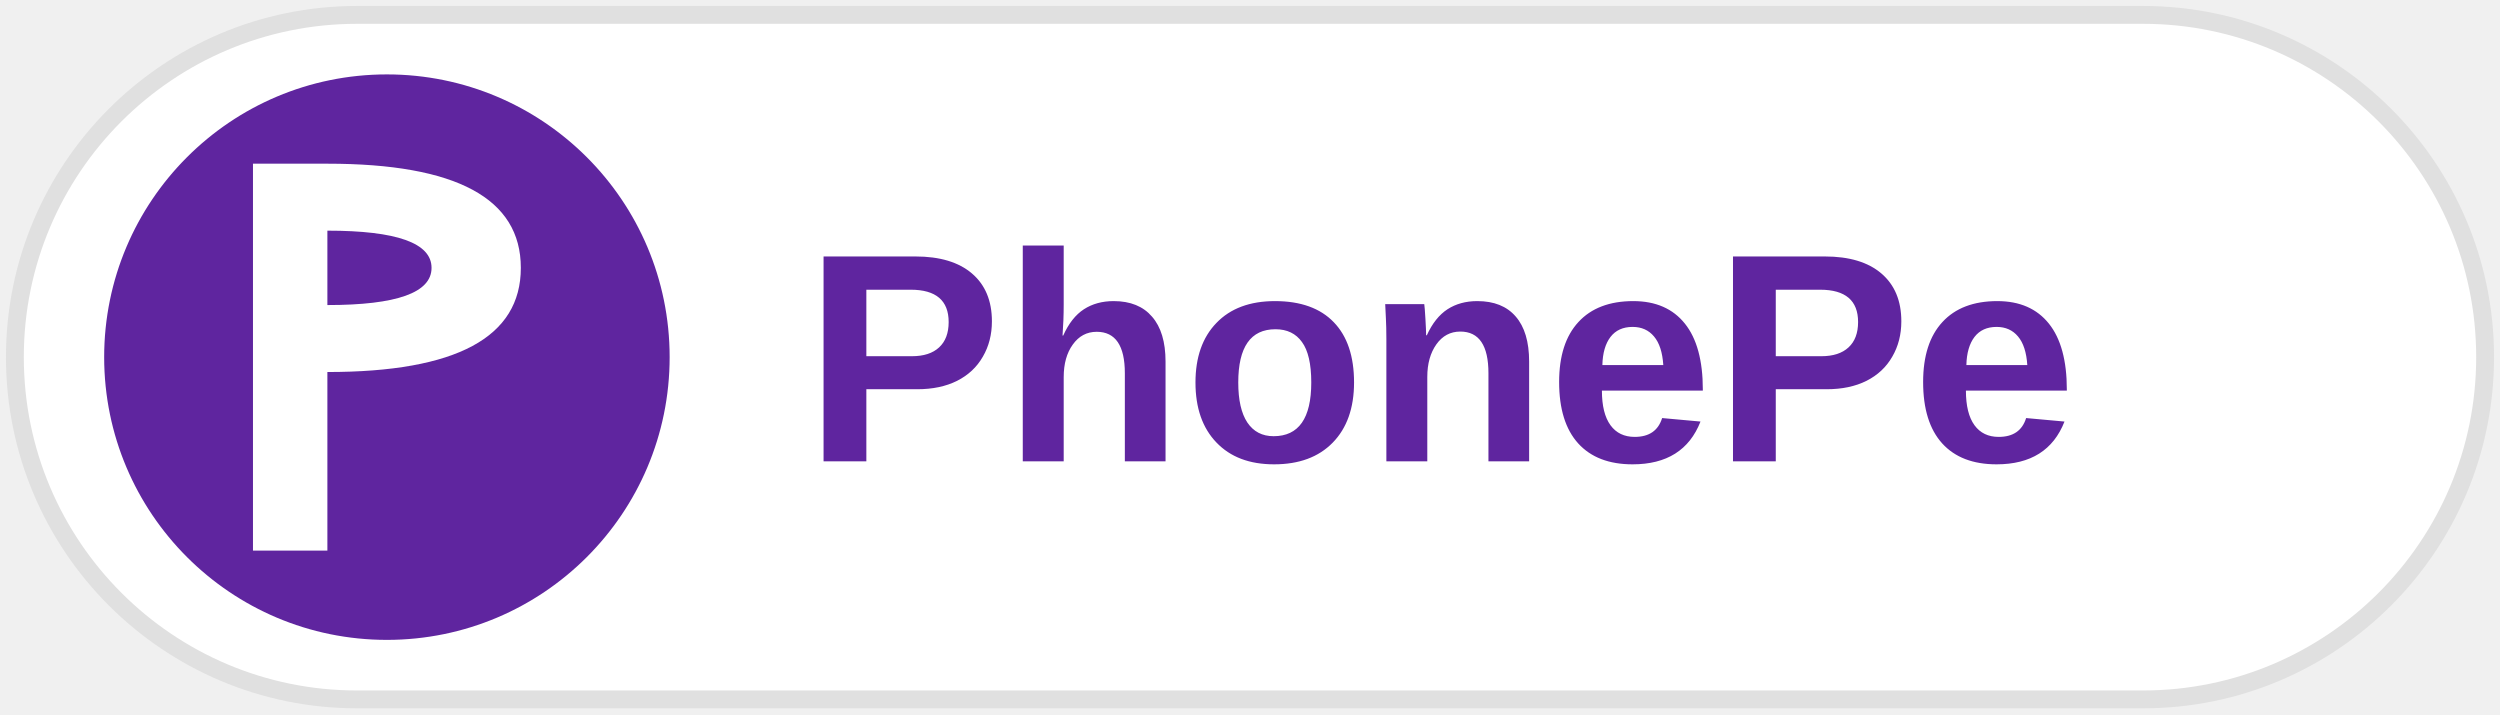
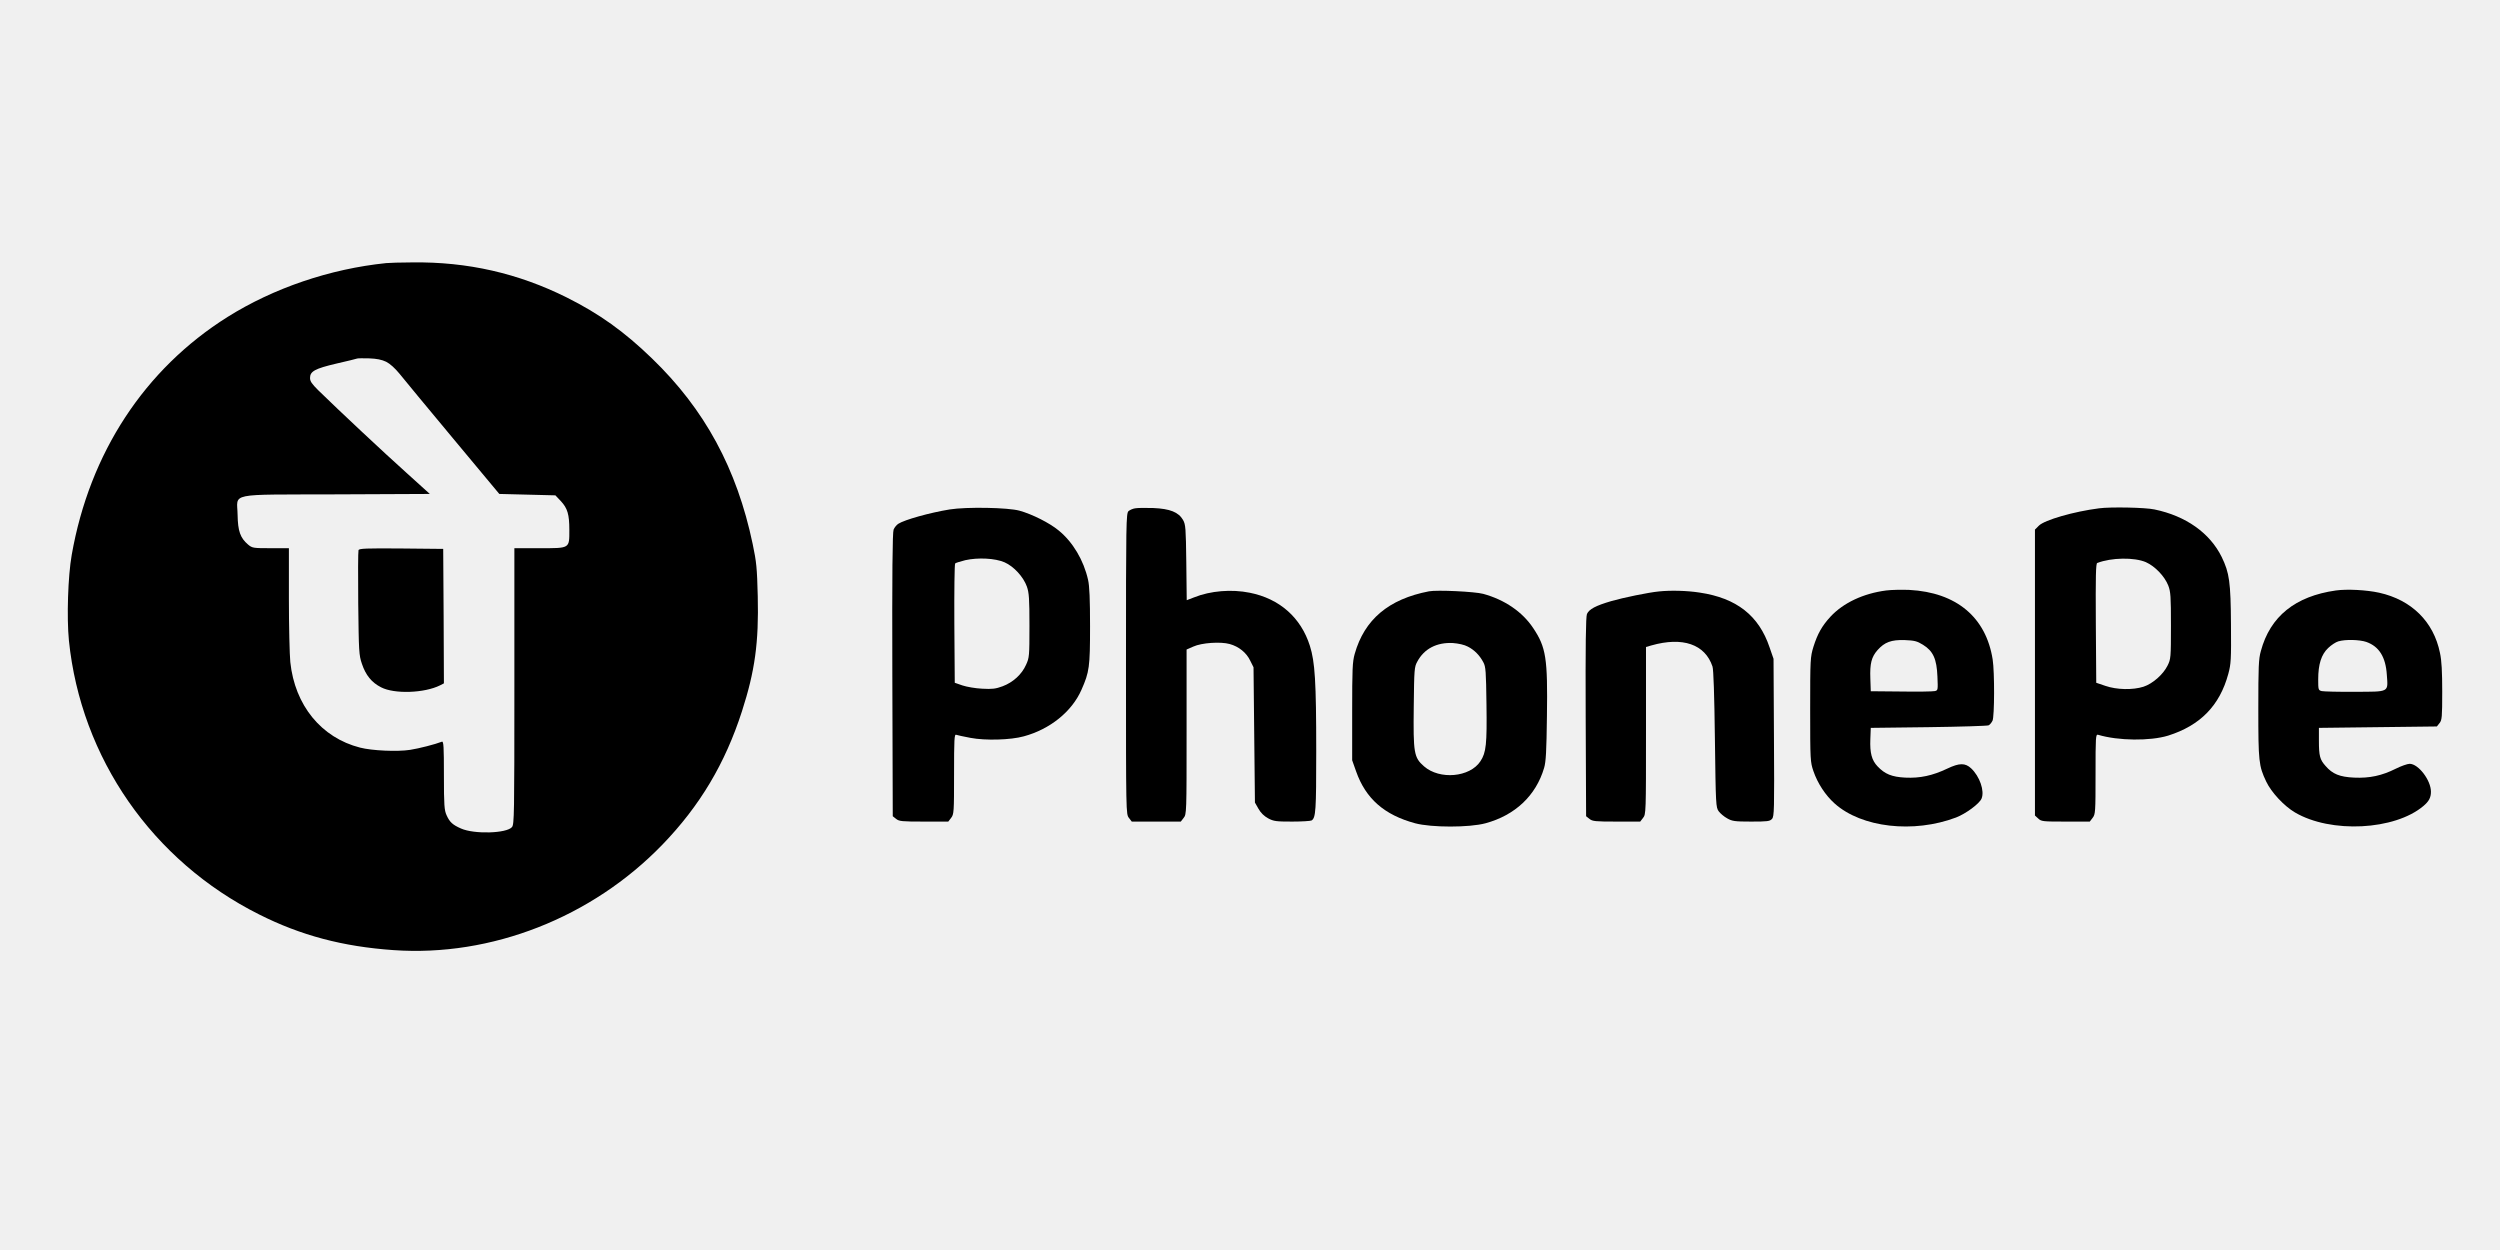
- <svg xmlns="http://www.w3.org/2000/svg" viewBox="0 0 168 48">
-   <rect x="1" y="1" width="166" height="46" rx="23" fill="white" stroke="#e0e0e0" stroke-width="1.2" />
-   <circle cx="26" cy="24" r="19" fill="#5F259F" />
-   <path fill="white" fill-rule="evenodd" d="M17,11 L17,37 L22,37 L22,25 Q35,25 35,18 Q35,11 22,11 Z            M22,15.5 Q29,15.5 29,18 Q29,20.5 22,20.5 Z" />
-   <text x="54" y="31" font-family="Arial,sans-serif" font-weight="700" font-size="20" fill="#5F259F">PhonePe</text>
+ <svg xmlns="http://www.w3.org/2000/svg" version="1.0" width="1774pt" height="887pt" viewBox="0 0 1774 887" preserveAspectRatio="xMidYMid meet">
+   <g transform="translate(0,887) scale(0.1,-0.1)" fill="#000000" stroke="none">
+     <path d="M2740 7003 c-399 -41 -798 -177 -1125 -382 -589 -370 -979 -965 -1106 -1688 -27 -153 -36 -445 -20 -608 85 -834 593 -1565 1350 -1944 296 -149 594 -228 953 -253 694 -49 1408 231 1908 748 266 275 446 577 565 947 92 285 120 488 112 817 -5 200 -9 241 -36 370 -112 534 -340 955 -714 1316 -197 191 -375 318 -605 433 -345 172 -704 254 -1096 249 -83 0 -167 -3 -186 -5z m0 -700 c28 -14 63 -46 95 -85 28 -35 198 -241 379 -458 l329 -395 199 -5 199 -5 39 -41 c47 -51 60 -94 60 -204 0 -134 6 -130 -211 -130 l-179 0 0 -979 c0 -917 -1 -980 -17 -1000 -38 -45 -268 -52 -362 -10 -59 26 -80 45 -102 94 -16 35 -19 69 -19 284 0 202 -2 242 -14 238 -49 -19 -162 -48 -226 -58 -90 -14 -270 -6 -355 16 -275 70 -463 300 -495 607 -5 51 -10 254 -10 451 l0 357 -129 0 c-125 0 -131 1 -161 26 -55 47 -72 95 -74 210 -2 161 -84 143 701 146 l663 3 -167 151 c-153 137 -480 443 -625 585 -45 45 -58 63 -58 87 0 47 34 66 187 102 76 17 143 34 148 36 6 2 44 2 85 1 54 -2 88 -9 120 -24z" />
+     <path d="M2544 4966 c-3 -8 -4 -178 -2 -378 4 -340 5 -367 26 -428 27 -81 69 -133 136 -167 94 -49 307 -42 419 14 l27 14 -2 477 -3 477 -298 3 c-251 2 -298 0 -303 -12z" />
+     <path d="M6739 5255 c-141 -23 -320 -73 -365 -102 -12 -8 -27 -26 -33 -41 -8 -19 -11 -309 -9 -1030 l3 -1004 24 -19 c21 -17 41 -19 196 -19 l174 0 20 26 c20 26 21 39 21 311 0 249 2 284 15 279 8 -3 54 -13 102 -22 105 -20 285 -15 378 11 185 50 341 175 409 330 56 127 61 161 61 450 0 192 -4 287 -14 330 -31 139 -108 269 -209 351 -64 53 -187 115 -277 140 -82 23 -377 28 -496 9z m389 -375 c66 -29 134 -103 159 -173 15 -44 18 -85 18 -277 0 -215 -1 -227 -24 -277 -30 -68 -92 -125 -167 -153 -49 -18 -73 -21 -144 -17 -47 2 -110 13 -140 23 l-55 19 -3 419 c-1 231 1 423 6 428 4 4 37 14 72 23 90 20 211 14 278 -15z" />
+     <path d="M8055 5263 c-16 -2 -38 -12 -47 -20 -17 -15 -18 -80 -18 -1083 0 -1065 0 -1067 21 -1094 l20 -26 174 0 174 0 20 26 c21 26 21 35 21 611 l0 584 48 21 c59 27 193 36 258 18 65 -18 118 -61 145 -117 l24 -48 5 -480 5 -480 25 -44 c17 -30 40 -52 69 -68 39 -21 58 -23 170 -23 69 0 131 4 138 8 30 19 33 70 33 490 0 497 -9 635 -45 749 -63 200 -215 335 -427 377 -129 26 -278 14 -395 -33 l-52 -20 -3 267 c-3 246 -5 270 -23 302 -32 56 -93 80 -211 85 -54 2 -112 1 -129 -2z" />
+     <path d="M14895 5263 c-180 -23 -387 -83 -427 -123 l-28 -28 0 -1014 0 -1015 23 -21 c22 -21 32 -22 194 -22 l172 0 20 26 c20 26 21 39 21 311 0 266 1 284 18 279 143 -43 370 -45 497 -6 228 72 366 213 427 438 19 70 21 101 19 347 -2 307 -11 369 -66 483 -84 170 -254 291 -477 337 -64 14 -311 19 -393 8z m332 -382 c65 -29 133 -100 159 -166 17 -44 19 -77 19 -285 0 -227 -1 -237 -24 -283 -31 -63 -106 -129 -171 -150 -75 -24 -189 -22 -270 6 l-65 22 -3 423 c-2 333 0 424 10 427 101 39 263 41 345 6z" />
+     <path d="M13384 4680 c-161 -21 -303 -87 -395 -186 -60 -65 -92 -122 -121 -214 -22 -73 -23 -86 -23 -445 0 -361 1 -372 23 -437 30 -87 85 -171 151 -230 191 -171 559 -213 861 -99 70 27 166 98 181 134 23 54 -13 158 -74 215 -42 39 -83 39 -169 -2 -105 -50 -194 -69 -298 -64 -96 5 -145 25 -197 80 -41 43 -55 95 -51 193 l3 80 410 5 c226 3 417 9 426 13 9 4 21 19 28 33 14 31 15 344 1 434 -47 300 -257 476 -591 494 -52 2 -126 1 -165 -4z m261 -385 c73 -45 98 -101 103 -226 4 -96 4 -98 -19 -103 -13 -3 -121 -5 -239 -3 l-215 2 -3 90 c-4 107 8 153 51 202 50 56 97 74 193 71 69 -3 87 -7 129 -33z" />
+     <path d="M16575 4680 c-288 -41 -466 -184 -532 -430 -16 -56 -18 -112 -18 -410 0 -374 3 -404 56 -516 36 -76 126 -173 204 -219 254 -150 708 -127 912 46 39 33 53 60 53 101 0 81 -89 198 -151 198 -16 0 -61 -16 -99 -35 -98 -49 -185 -68 -295 -63 -103 5 -153 25 -203 83 -40 45 -47 70 -47 180 l0 90 418 5 419 5 19 24 c17 21 19 41 19 223 0 142 -4 221 -16 275 -45 222 -202 376 -431 427 -91 20 -229 27 -308 16z m216 -365 c91 -32 138 -107 146 -234 9 -126 21 -119 -227 -120 -116 -1 -222 2 -235 5 -24 6 -25 10 -25 83 0 107 22 177 71 223 22 21 54 42 72 47 51 15 150 12 198 -4z" />
+     <path d="M10140 4674 c-286 -55 -458 -200 -527 -444 -16 -57 -18 -106 -18 -410 l0 -345 28 -79 c68 -193 200 -309 419 -368 116 -31 384 -31 499 0 210 57 358 196 416 393 13 43 17 120 20 366 6 412 -6 490 -98 627 -76 114 -201 200 -354 242 -59 16 -328 29 -385 18z m275 -392 c46 -23 85 -62 111 -112 17 -31 19 -65 22 -297 4 -284 -2 -343 -43 -405 -75 -114 -289 -133 -400 -36 -72 63 -77 93 -73 425 3 263 4 280 25 318 49 92 139 138 253 132 39 -3 81 -12 105 -25z" />
+     <path d="M11770 4673 c-72 -7 -252 -44 -335 -68 -113 -33 -159 -58 -174 -92 -8 -21 -11 -214 -9 -731 l3 -704 24 -19 c21 -17 41 -19 191 -19 l169 0 20 26 c21 26 21 35 21 620 l0 593 38 11 c222 63 381 9 434 -150 7 -23 13 -194 17 -517 6 -468 7 -482 27 -510 11 -15 38 -38 60 -50 35 -20 53 -23 170 -23 116 0 133 2 148 19 16 17 17 62 14 577 l-3 559 -28 81 c-76 226 -234 350 -496 389 -89 14 -207 17 -291 8z" />
+   </g>
</svg>
